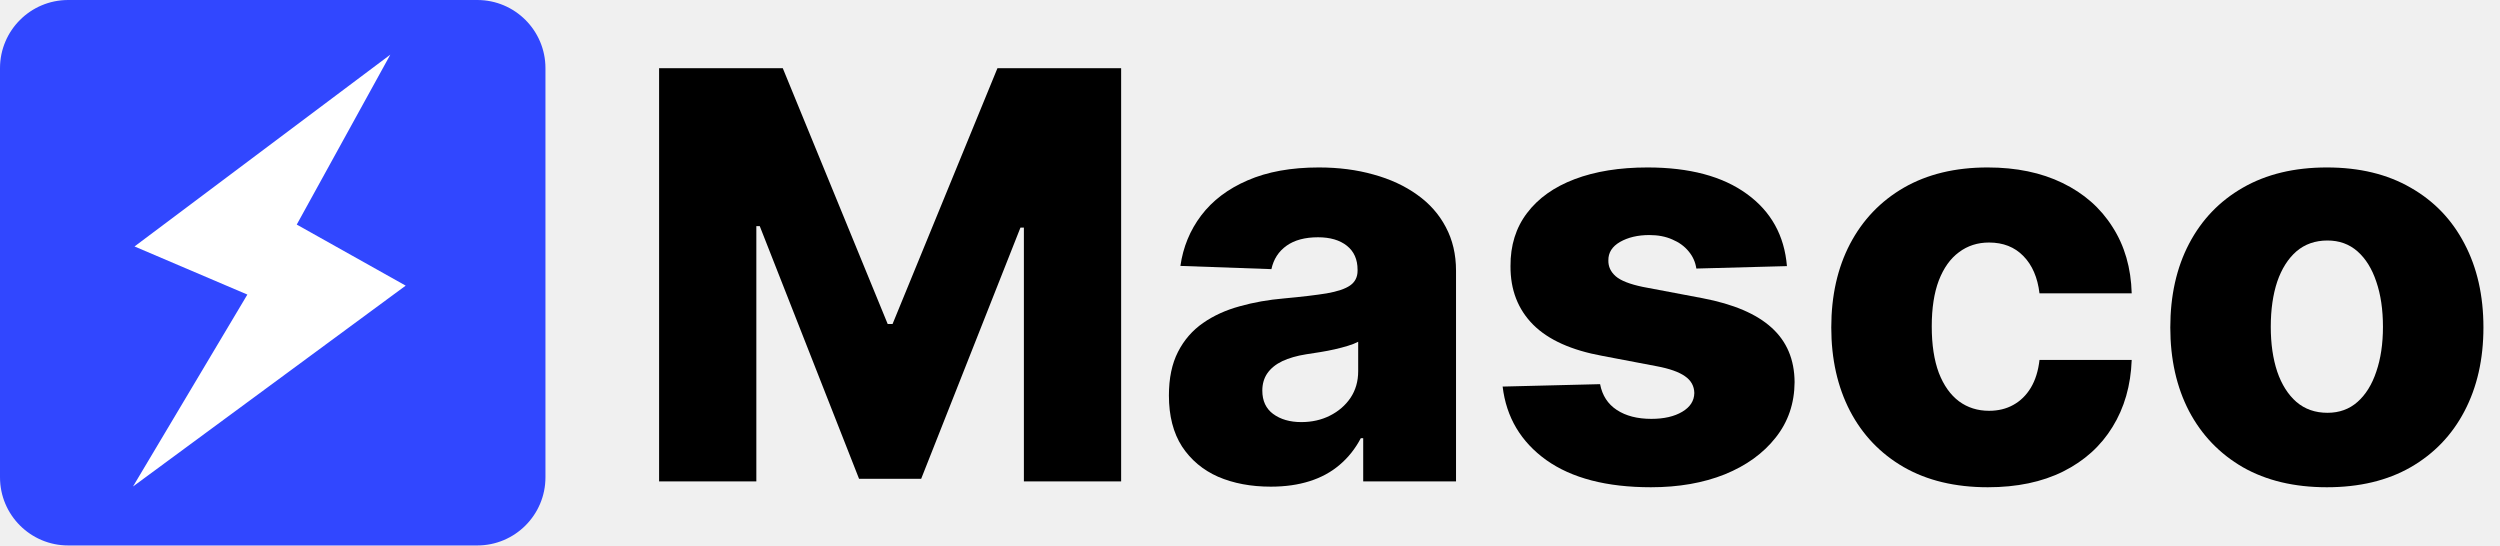
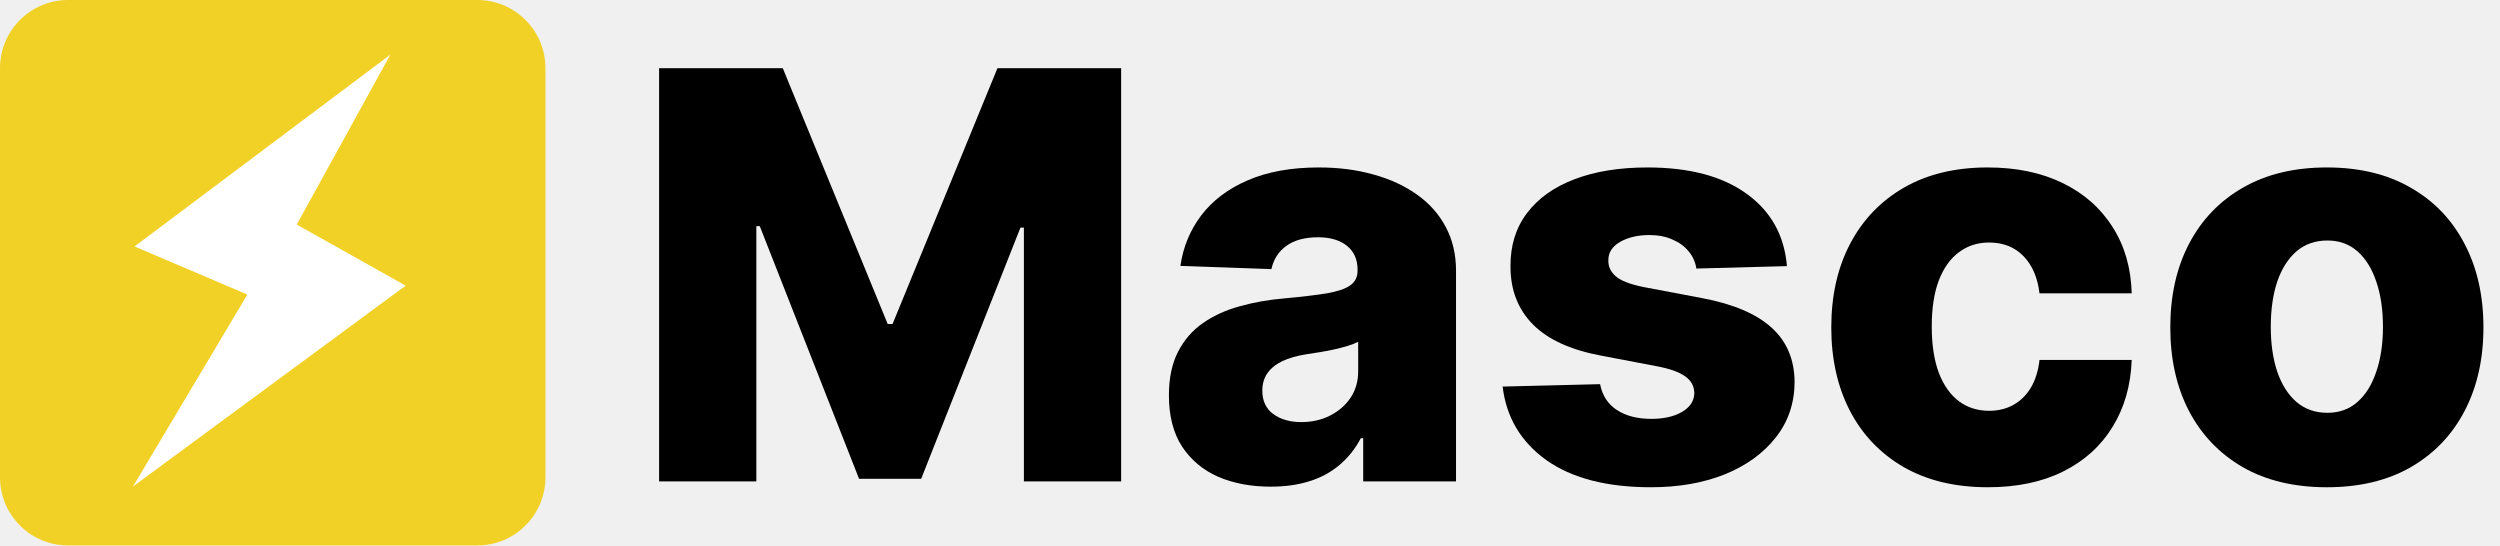
<svg xmlns="http://www.w3.org/2000/svg" width="110" height="24" viewBox="0 0 110 24" fill="none">
  <path d="M29 3H34.442L39.059 14.257H39.272L43.888 3H49.33V21.182H45.051V10.014H44.9L40.532 21.066H37.798L33.43 9.951H33.279V21.182H29V3Z" fill="black" />
  <path d="M55.915 21.413C55.045 21.413 54.273 21.268 53.598 20.978C52.929 20.682 52.4 20.238 52.009 19.646C51.624 19.048 51.432 18.299 51.432 17.4C51.432 16.642 51.565 16.003 51.832 15.482C52.098 14.961 52.465 14.538 52.932 14.213C53.4 13.887 53.939 13.642 54.548 13.476C55.158 13.304 55.809 13.189 56.501 13.13C57.277 13.059 57.901 12.985 58.375 12.908C58.848 12.825 59.191 12.709 59.404 12.561C59.623 12.408 59.733 12.191 59.733 11.913V11.869C59.733 11.413 59.576 11.061 59.262 10.812C58.949 10.564 58.526 10.44 57.993 10.44C57.419 10.44 56.957 10.564 56.608 10.812C56.259 11.061 56.037 11.404 55.942 11.842L51.938 11.7C52.056 10.872 52.361 10.132 52.852 9.481C53.35 8.824 54.03 8.309 54.894 7.936C55.764 7.557 56.809 7.368 58.028 7.368C58.898 7.368 59.7 7.471 60.434 7.679C61.168 7.88 61.807 8.176 62.352 8.566C62.896 8.951 63.317 9.425 63.612 9.987C63.914 10.549 64.065 11.191 64.065 11.913V21.182H59.981V19.282H59.875C59.632 19.744 59.322 20.134 58.943 20.454C58.57 20.773 58.129 21.013 57.62 21.173C57.117 21.333 56.549 21.413 55.915 21.413ZM57.256 18.572C57.724 18.572 58.144 18.477 58.517 18.288C58.895 18.098 59.197 17.838 59.422 17.506C59.647 17.169 59.76 16.778 59.76 16.334V15.038C59.635 15.104 59.484 15.163 59.307 15.216C59.135 15.269 58.946 15.319 58.739 15.367C58.531 15.414 58.318 15.456 58.099 15.491C57.88 15.527 57.67 15.559 57.469 15.589C57.061 15.654 56.711 15.755 56.421 15.891C56.137 16.027 55.918 16.204 55.764 16.423C55.617 16.636 55.542 16.891 55.542 17.187C55.542 17.637 55.702 17.98 56.022 18.217C56.347 18.453 56.759 18.572 57.256 18.572Z" fill="black" />
  <path d="M78.625 11.709L74.639 11.816C74.597 11.532 74.485 11.28 74.301 11.061C74.118 10.836 73.878 10.662 73.582 10.537C73.292 10.407 72.955 10.342 72.57 10.342C72.067 10.342 71.638 10.443 71.283 10.644C70.934 10.845 70.762 11.117 70.768 11.461C70.762 11.727 70.869 11.958 71.088 12.153C71.312 12.348 71.712 12.505 72.286 12.624L74.914 13.121C76.275 13.381 77.287 13.813 77.95 14.417C78.619 15.021 78.956 15.82 78.962 16.814C78.956 17.749 78.678 18.563 78.128 19.255C77.583 19.948 76.838 20.486 75.891 20.871C74.944 21.25 73.861 21.439 72.641 21.439C70.694 21.439 69.158 21.04 68.034 20.241C66.915 19.436 66.276 18.359 66.116 17.009L70.404 16.903C70.499 17.4 70.744 17.779 71.141 18.039C71.537 18.299 72.043 18.43 72.659 18.43C73.215 18.43 73.668 18.326 74.017 18.119C74.367 17.912 74.544 17.637 74.55 17.293C74.544 16.986 74.408 16.74 74.142 16.556C73.875 16.367 73.458 16.219 72.89 16.113L70.511 15.66C69.143 15.411 68.125 14.953 67.457 14.284C66.788 13.609 66.456 12.751 66.462 11.709C66.456 10.798 66.699 10.019 67.19 9.374C67.681 8.723 68.38 8.226 69.285 7.883C70.191 7.54 71.259 7.368 72.49 7.368C74.337 7.368 75.793 7.756 76.858 8.531C77.924 9.3 78.513 10.36 78.625 11.709Z" fill="black" />
  <path d="M87.465 21.439C86.027 21.439 84.793 21.143 83.763 20.552C82.739 19.96 81.952 19.137 81.401 18.084C80.851 17.024 80.576 15.799 80.576 14.408C80.576 13.011 80.851 11.786 81.401 10.733C81.958 9.673 82.748 8.848 83.772 8.256C84.802 7.664 86.03 7.368 87.456 7.368C88.717 7.368 89.815 7.596 90.75 8.051C91.691 8.507 92.425 9.152 92.951 9.987C93.484 10.816 93.765 11.789 93.795 12.908H89.738C89.655 12.209 89.418 11.662 89.028 11.265C88.643 10.869 88.14 10.671 87.518 10.671C87.015 10.671 86.574 10.812 86.195 11.097C85.817 11.375 85.521 11.789 85.308 12.339C85.101 12.884 84.997 13.559 84.997 14.364C84.997 15.169 85.101 15.849 85.308 16.405C85.521 16.956 85.817 17.373 86.195 17.657C86.574 17.936 87.015 18.075 87.518 18.075C87.921 18.075 88.276 17.989 88.584 17.817C88.897 17.645 89.155 17.394 89.356 17.062C89.557 16.725 89.684 16.317 89.738 15.837H93.795C93.754 16.962 93.472 17.944 92.951 18.785C92.437 19.625 91.712 20.279 90.776 20.747C89.847 21.209 88.743 21.439 87.465 21.439Z" fill="black" />
  <path d="M102.382 21.439C100.95 21.439 99.719 21.146 98.689 20.56C97.665 19.968 96.875 19.146 96.319 18.092C95.768 17.033 95.493 15.805 95.493 14.408C95.493 13.005 95.768 11.777 96.319 10.724C96.875 9.664 97.665 8.842 98.689 8.256C99.719 7.664 100.95 7.368 102.382 7.368C103.814 7.368 105.042 7.664 106.066 8.256C107.096 8.842 107.886 9.664 108.437 10.724C108.993 11.777 109.271 13.005 109.271 14.408C109.271 15.805 108.993 17.033 108.437 18.092C107.886 19.146 107.096 19.968 106.066 20.56C105.042 21.146 103.814 21.439 102.382 21.439ZM102.409 18.163C102.929 18.163 103.37 18.004 103.731 17.684C104.092 17.364 104.368 16.921 104.557 16.352C104.752 15.784 104.85 15.127 104.85 14.381C104.85 13.624 104.752 12.961 104.557 12.393C104.368 11.825 104.092 11.381 103.731 11.061C103.37 10.742 102.929 10.582 102.409 10.582C101.87 10.582 101.414 10.742 101.041 11.061C100.675 11.381 100.393 11.825 100.198 12.393C100.009 12.961 99.914 13.624 99.914 14.381C99.914 15.127 100.009 15.784 100.198 16.352C100.393 16.921 100.675 17.364 101.041 17.684C101.414 18.004 101.87 18.163 102.409 18.163Z" fill="black" />
-   <rect width="24" height="24" rx="3" fill="#3147FF" />
+   <rect width="24" height="24" rx="3" fill="#F1D126" />
  <path d="M17.174 2.405L5.919 10.844L10.884 12.961L5.852 21.406L17.85 12.568L13.057 9.881L17.174 2.405Z" fill="white" />
</svg>
